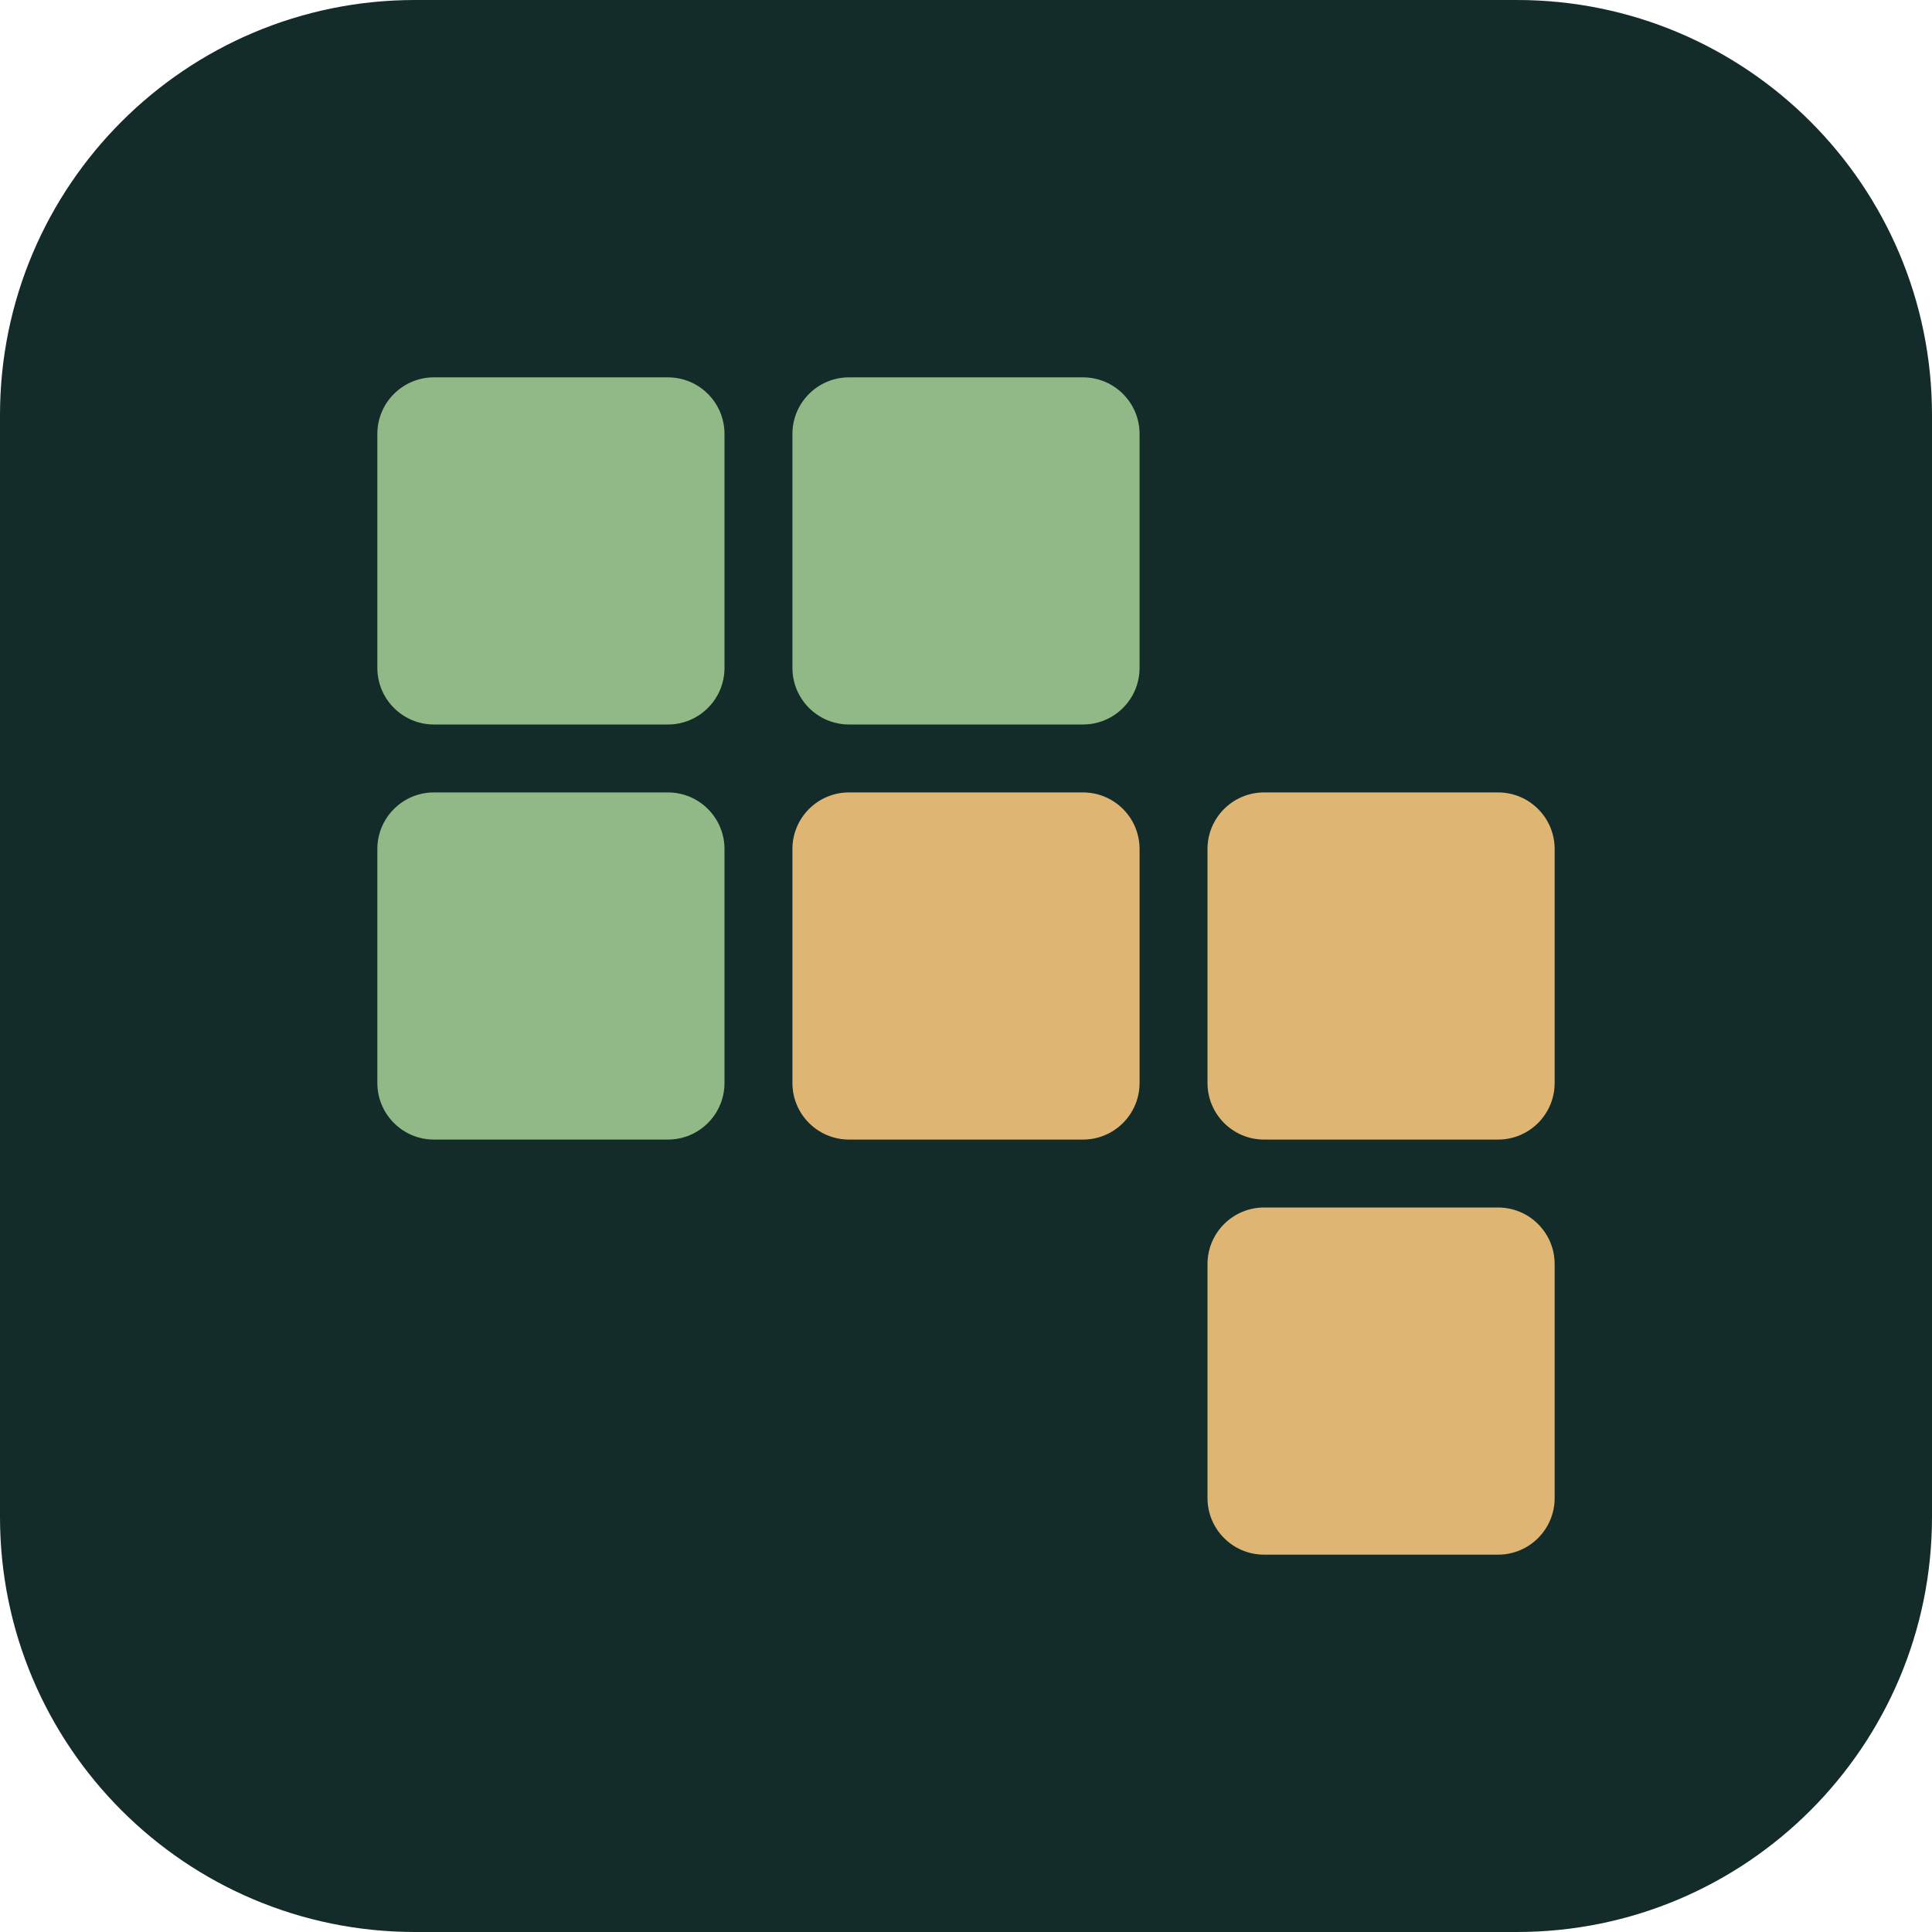
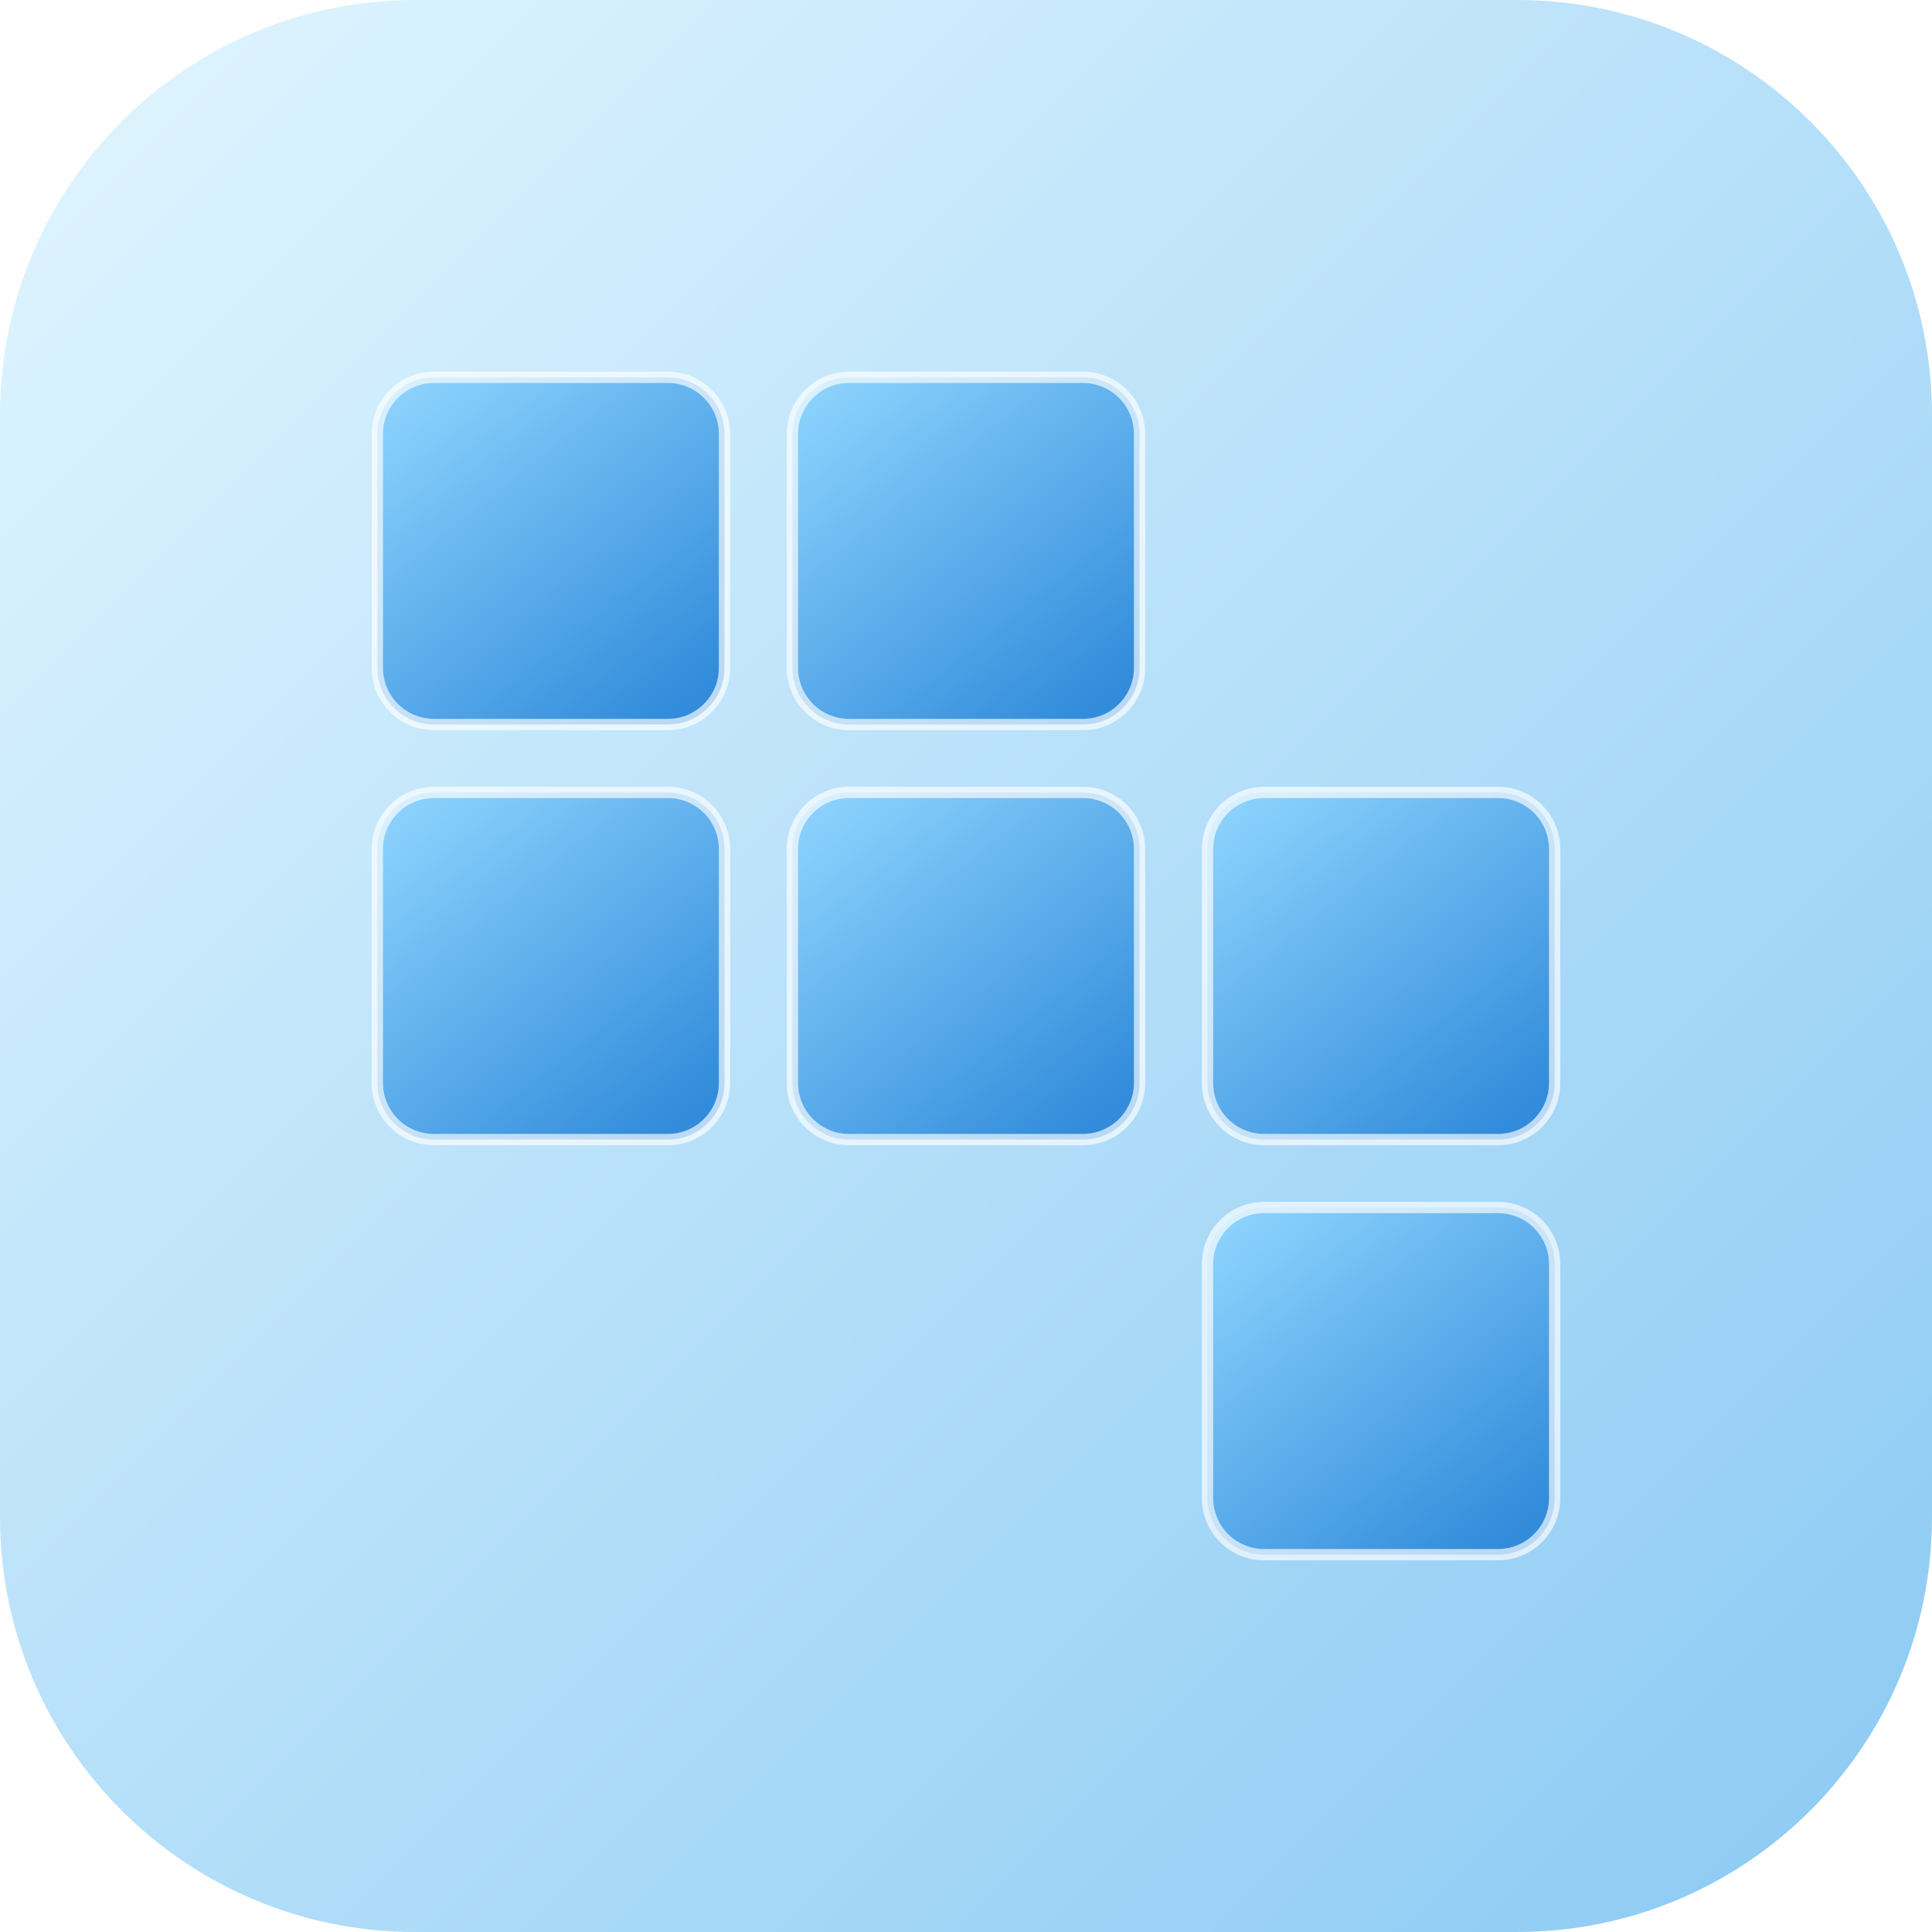
<svg xmlns="http://www.w3.org/2000/svg" width="512" height="512" viewBox="0 0 512 512">
-   <rect width="512" height="512" rx="110" fill="#132b29" />
-   <g fill="#91b887">
+   <defs>
+     <linearGradient id="sky" x2="1" y2="1">
+       <stop stop-color="#e2f6ff" />
+       <stop offset="1" stop-color="#8ac9f3" />
+     </linearGradient>
+     <linearGradient id="glass" x2="0.8" y2="1">
+       <stop stop-color="#91d6ff" />
+       <stop offset="1" stop-color="#328cdb" />
+     </linearGradient>
+   </defs>
+   <rect width="512" height="512" rx="110" fill="url(#sky)" />
+   <g fill="url(#glass)" stroke="#ffffffaa" stroke-width="3">
    <rect x="100" y="100" width="92" height="92" rx="15" />
    <rect x="210" y="100" width="92" height="92" rx="15" />
    <rect x="100" y="210" width="92" height="92" rx="15" />
-   </g>
-   <g fill="#dfb573">
    <rect x="210" y="210" width="92" height="92" rx="15" />
    <rect x="320" y="210" width="92" height="92" rx="15" />
    <rect x="320" y="320" width="92" height="92" rx="15" />
  </g>
</svg>
